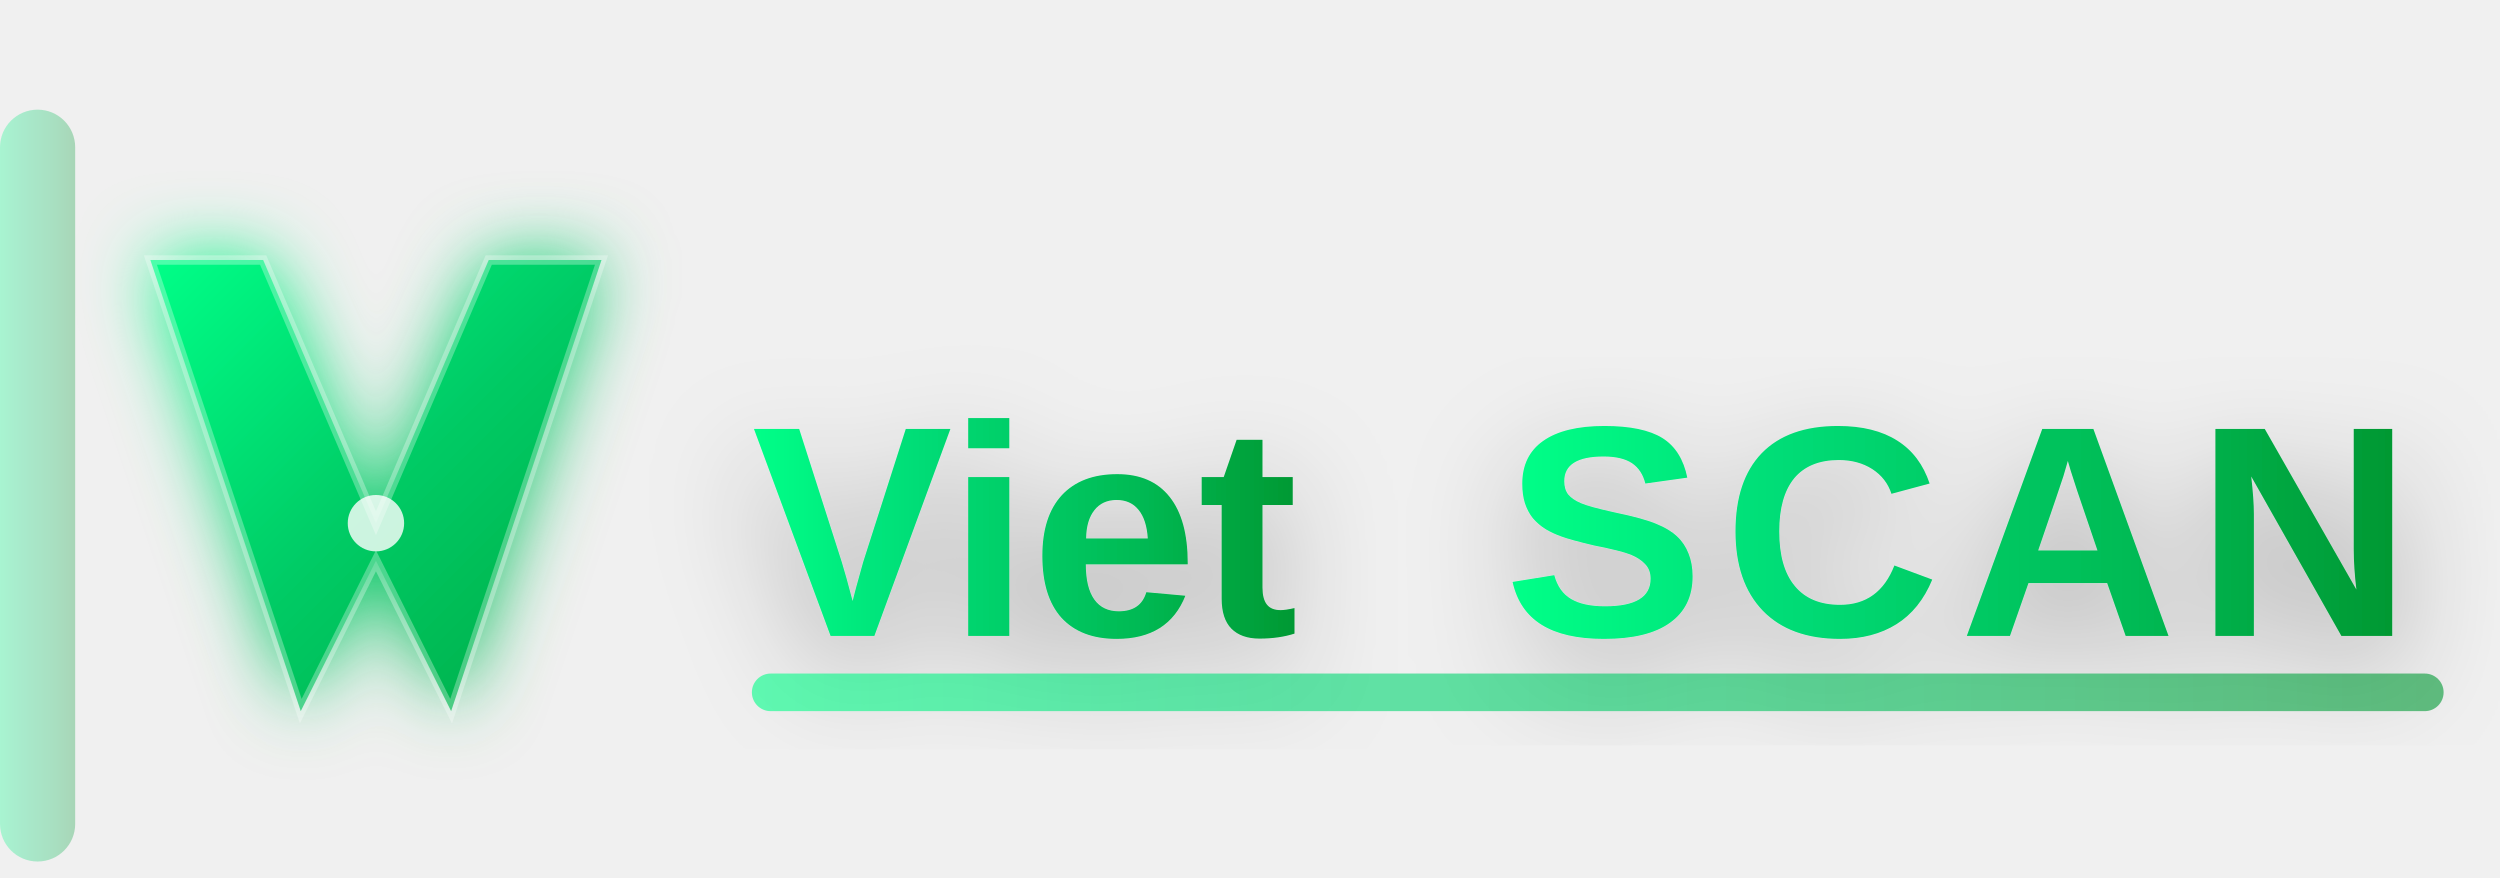
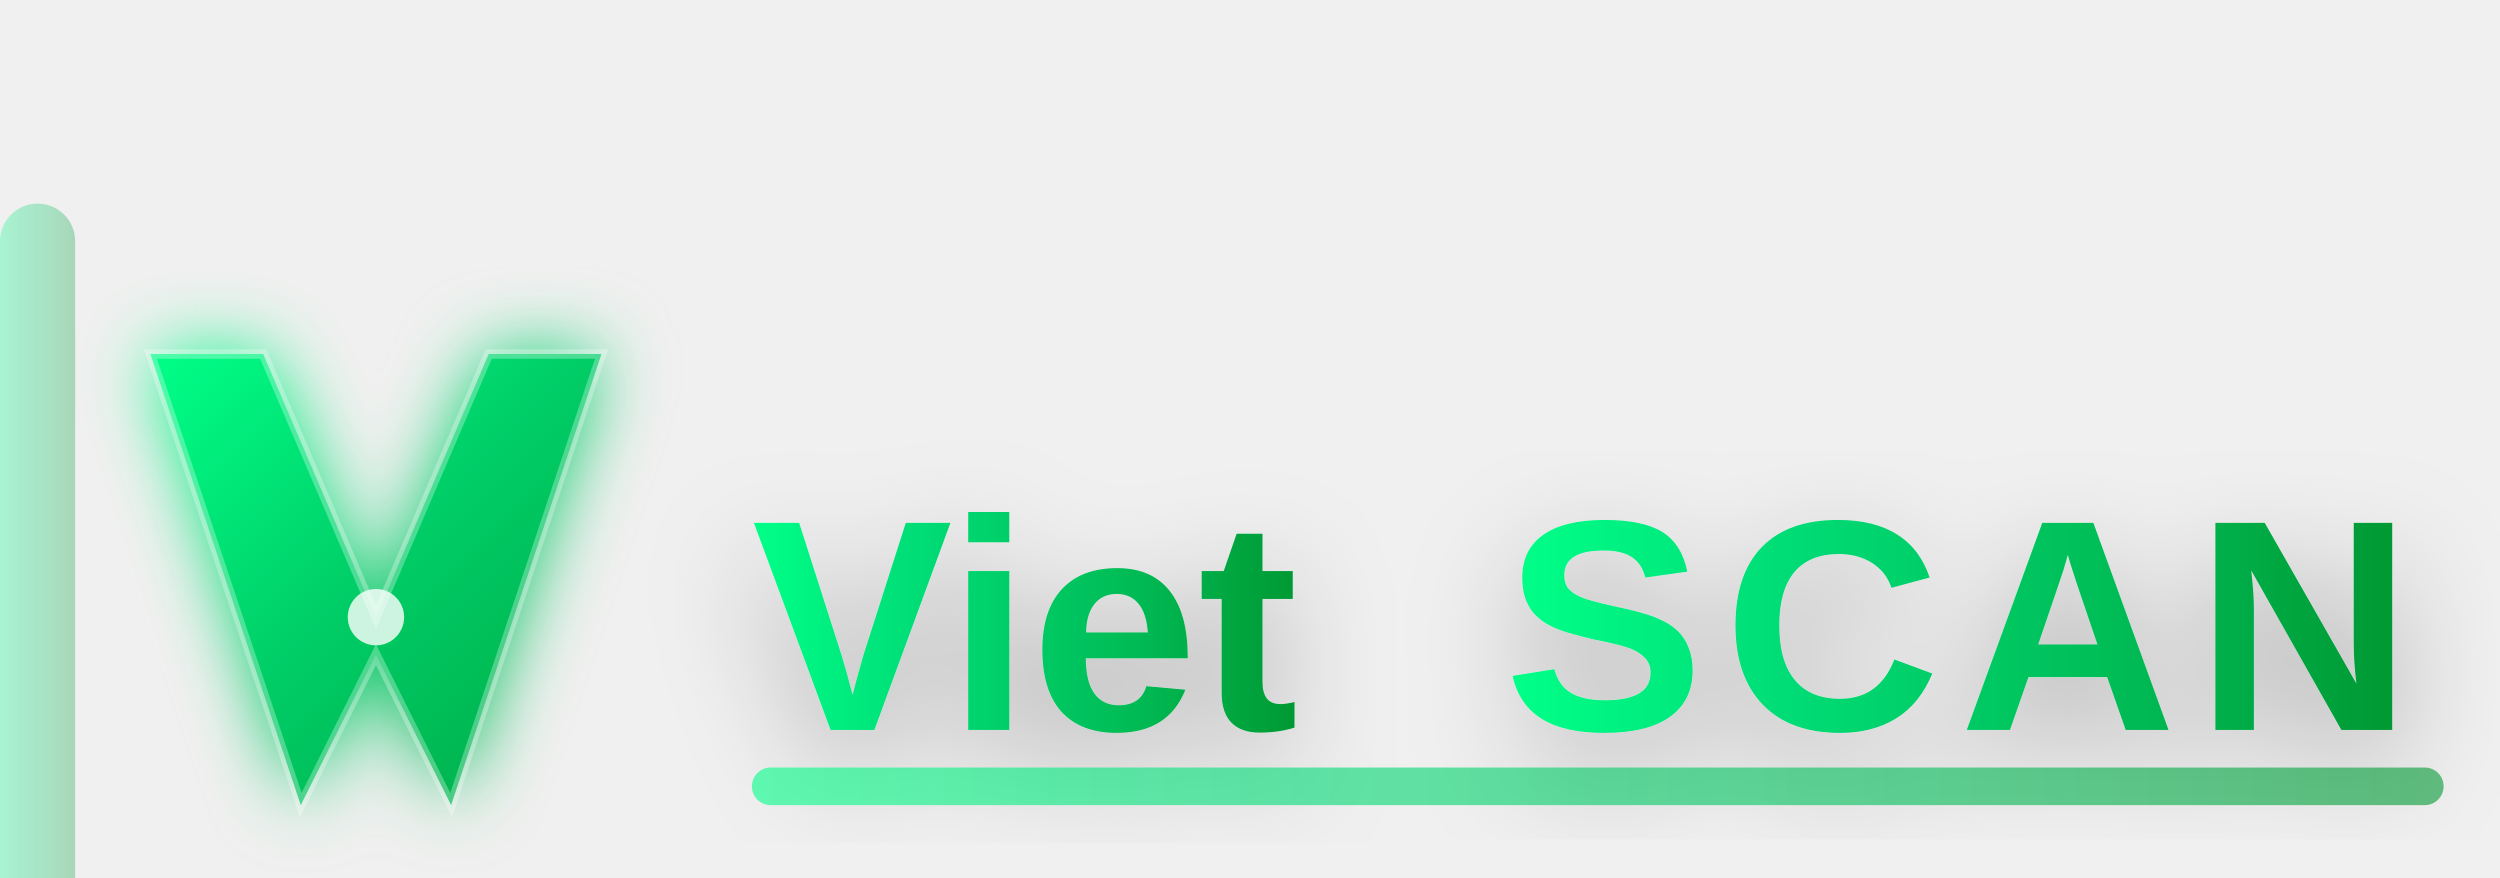
- <svg xmlns="http://www.w3.org/2000/svg" width="285" height="100" viewBox="0 0 133 35">
+ <svg xmlns="http://www.w3.org/2000/svg" width="285" height="100" viewBox="0 0 133 25">
  <defs>
    <linearGradient id="vGradient" x1="0%" y1="0%" x2="100%" y2="100%">
      <stop offset="0%" style="stop-color:#00ff88;stop-opacity:1" />
      <stop offset="50%" style="stop-color:#00cc66;stop-opacity:1" />
      <stop offset="100%" style="stop-color:#00aa44;stop-opacity:1" />
    </linearGradient>
    <linearGradient id="textGradient" x1="0%" y1="0%" x2="100%" y2="0%">
      <stop offset="0%" style="stop-color:#00ff88;stop-opacity:1" />
      <stop offset="30%" style="stop-color:#00dd77;stop-opacity:1" />
      <stop offset="70%" style="stop-color:#00bb55;stop-opacity:1" />
      <stop offset="100%" style="stop-color:#009933;stop-opacity:1" />
    </linearGradient>
    <filter id="shadow" x="-50%" y="-50%" width="200%" height="200%">
      <feDropShadow dx="0" dy="2" stdDeviation="3" flood-color="#000000" flood-opacity="0.3" />
    </filter>
    <filter id="glow" x="-50%" y="-50%" width="200%" height="200%">
      <feGaussianBlur stdDeviation="2" result="coloredBlur" />
      <feMerge>
        <feMergeNode in="coloredBlur" />
        <feMergeNode in="SourceGraphic" />
      </feMerge>
    </filter>
  </defs>
  <rect x="0" y="0" width="180" height="40" fill="url(#backgroundGradient)" opacity="0.1" rx="8" />
  <g transform="translate(8, 6)">
    <path d="M0 2 L8 26 L12 18 L16 26 L24 2 L18 2 L12 16 L6 2 Z" fill="url(#vGradient)" filter="url(#glow)" stroke="none" />
    <circle cx="12" cy="16" r="1.5" fill="#ffffff" opacity="0.8" />
    <path d="M0 2 L8 26 L12 18 L16 26 L24 2 L18 2 L12 16 L6 2 Z" fill="none" stroke="#ffffff" stroke-width="0.5" opacity="0.3" />
  </g>
  <g transform="translate(40, 12)">
    <text x="0" y="16" font-family="Arial, sans-serif" font-size="16" font-weight="bold" fill="url(#textGradient)" filter="url(#shadow)">Viet</text>
    <text x="40" y="16" font-family="Arial, sans-serif" font-size="16" font-weight="bold" fill="url(#textGradient)" filter="url(#shadow)" letter-spacing="1px">SCAN</text>
  </g>
  <g transform="translate(40, 30)">
    <rect x="0" y="0" width="90" height="2" fill="url(#textGradient)" opacity="0.6" rx="1">
      <animate attributeName="width" values="0;90;0" dur="3s" repeatCount="indefinite" />
    </rect>
  </g>
  <g>
    <rect x="0" y="0" width="4" height="40" fill="url(#textGradient)" opacity="0.3" rx="2">
      <animateTransform attributeName="transform" type="translate" values="-10,0;190,0;-10,0" dur="4s" repeatCount="indefinite" />
    </rect>
  </g>
</svg>
